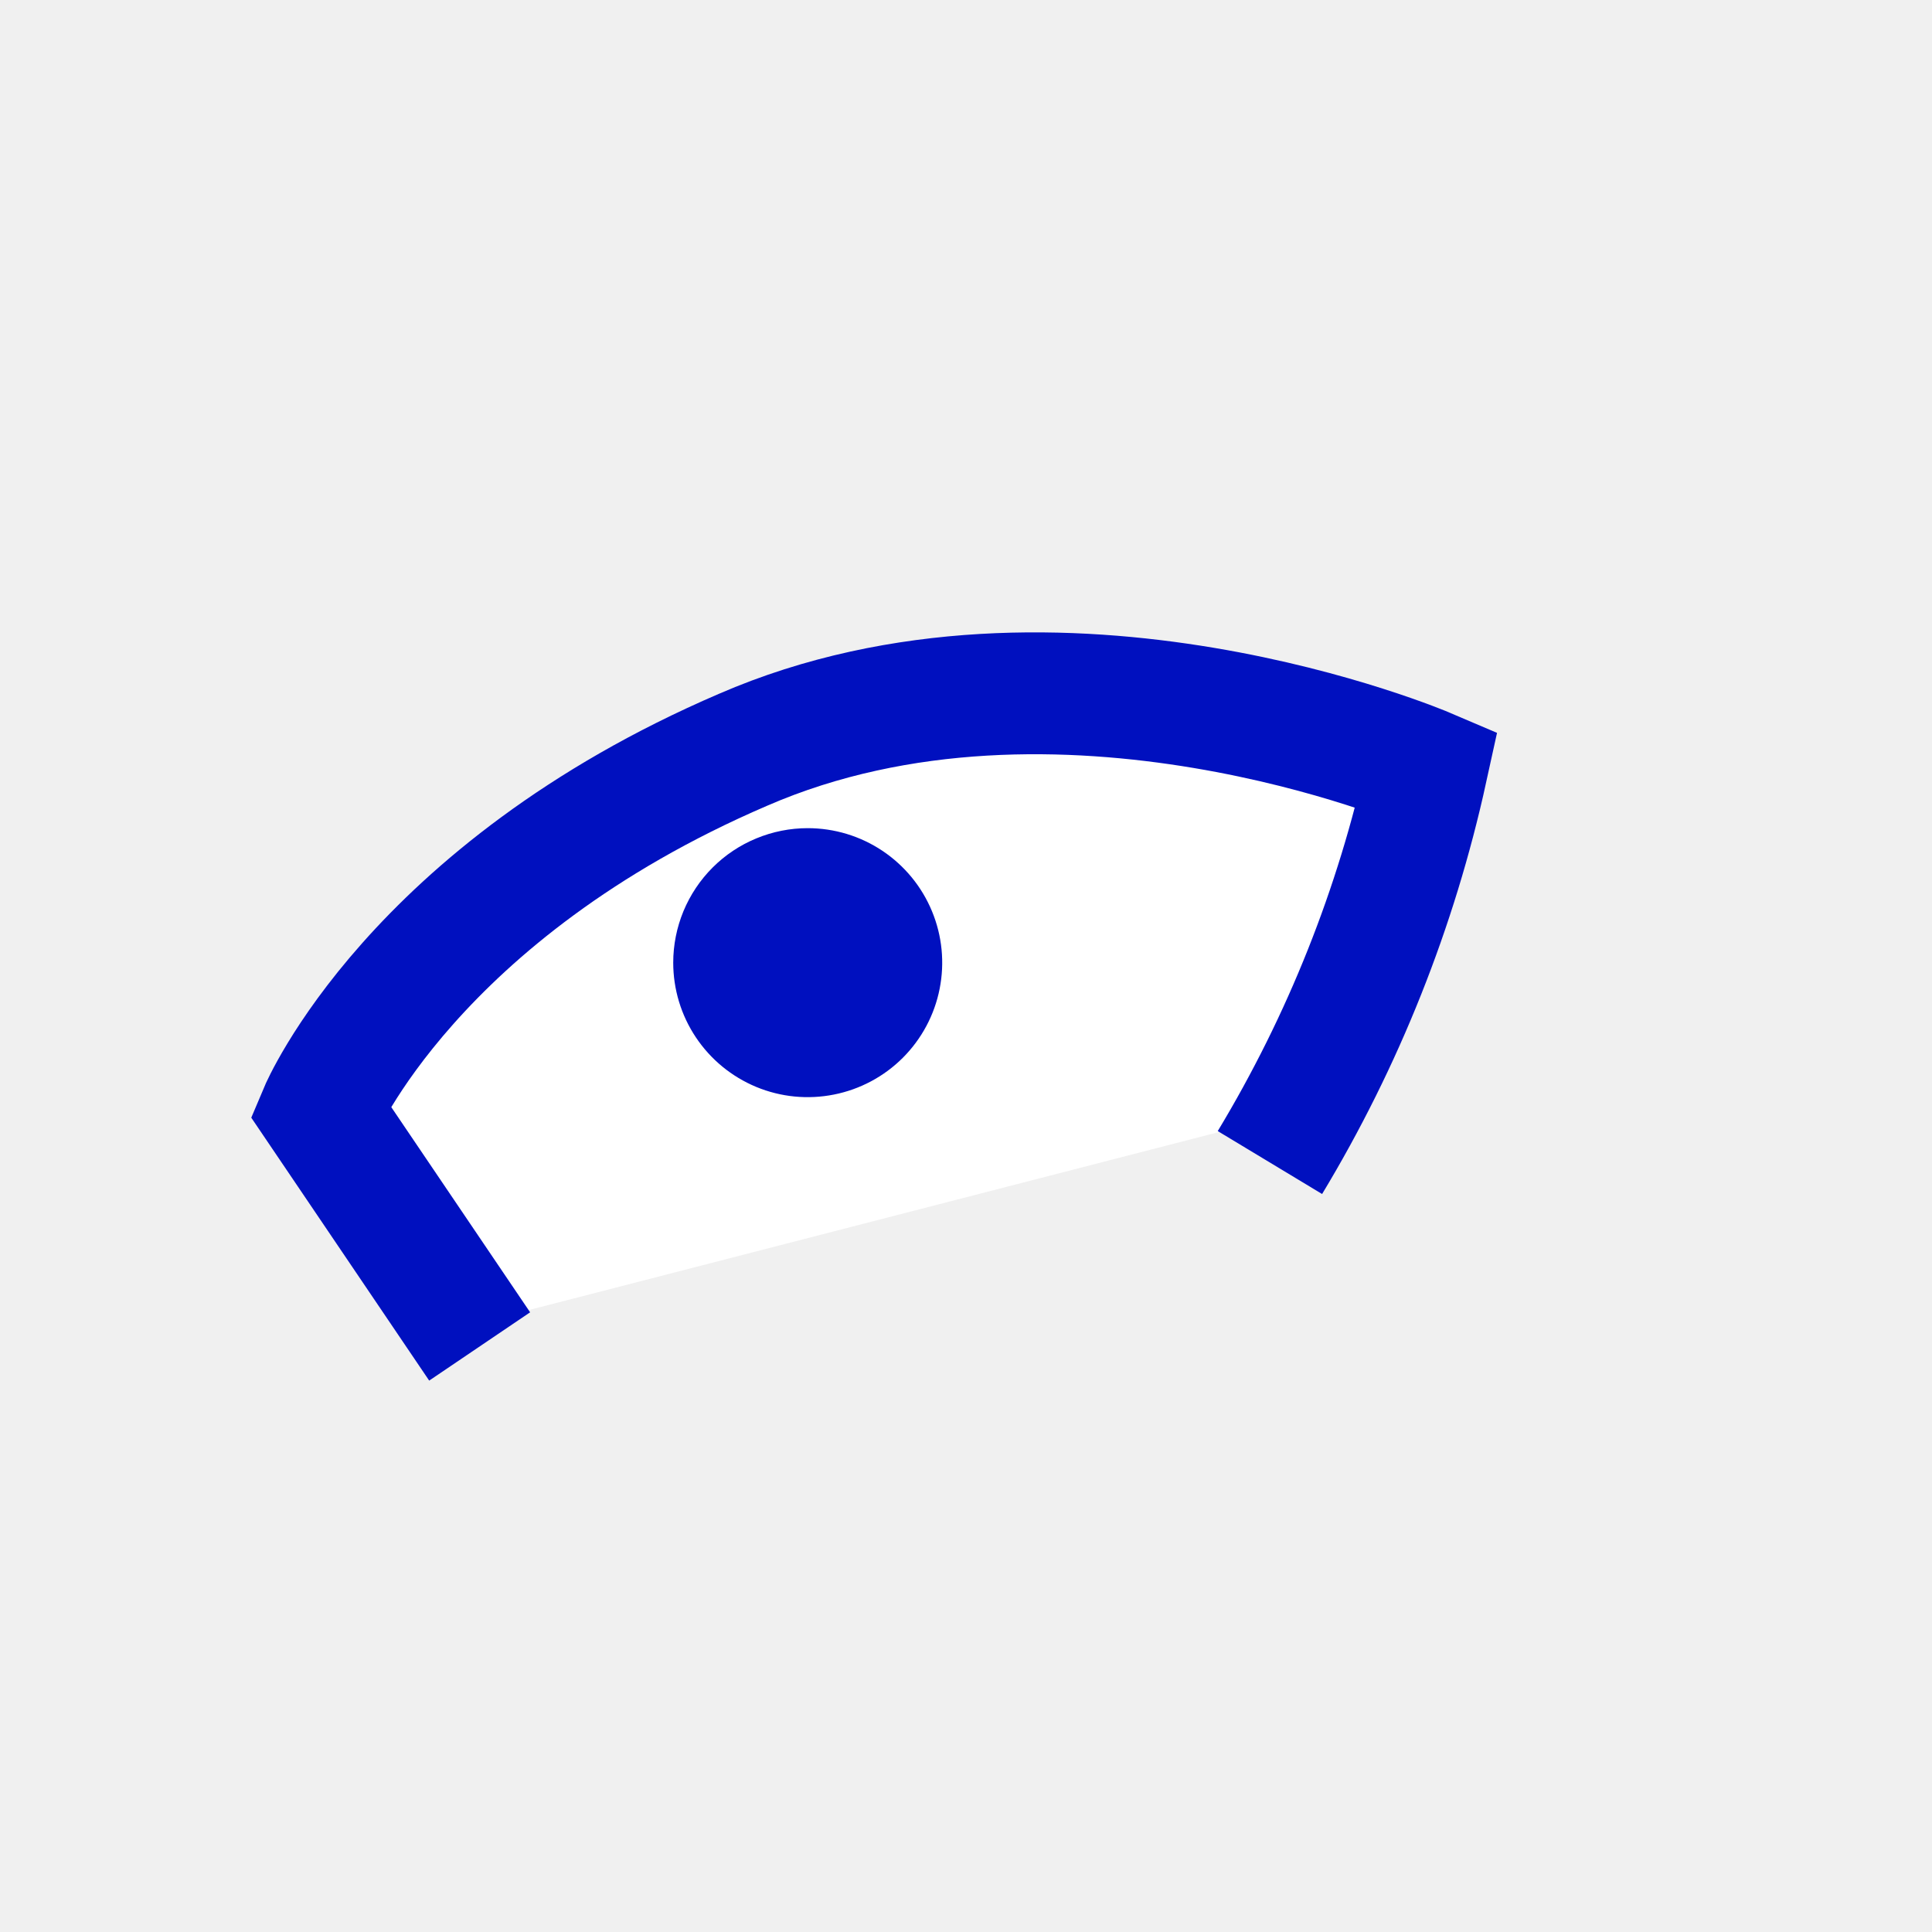
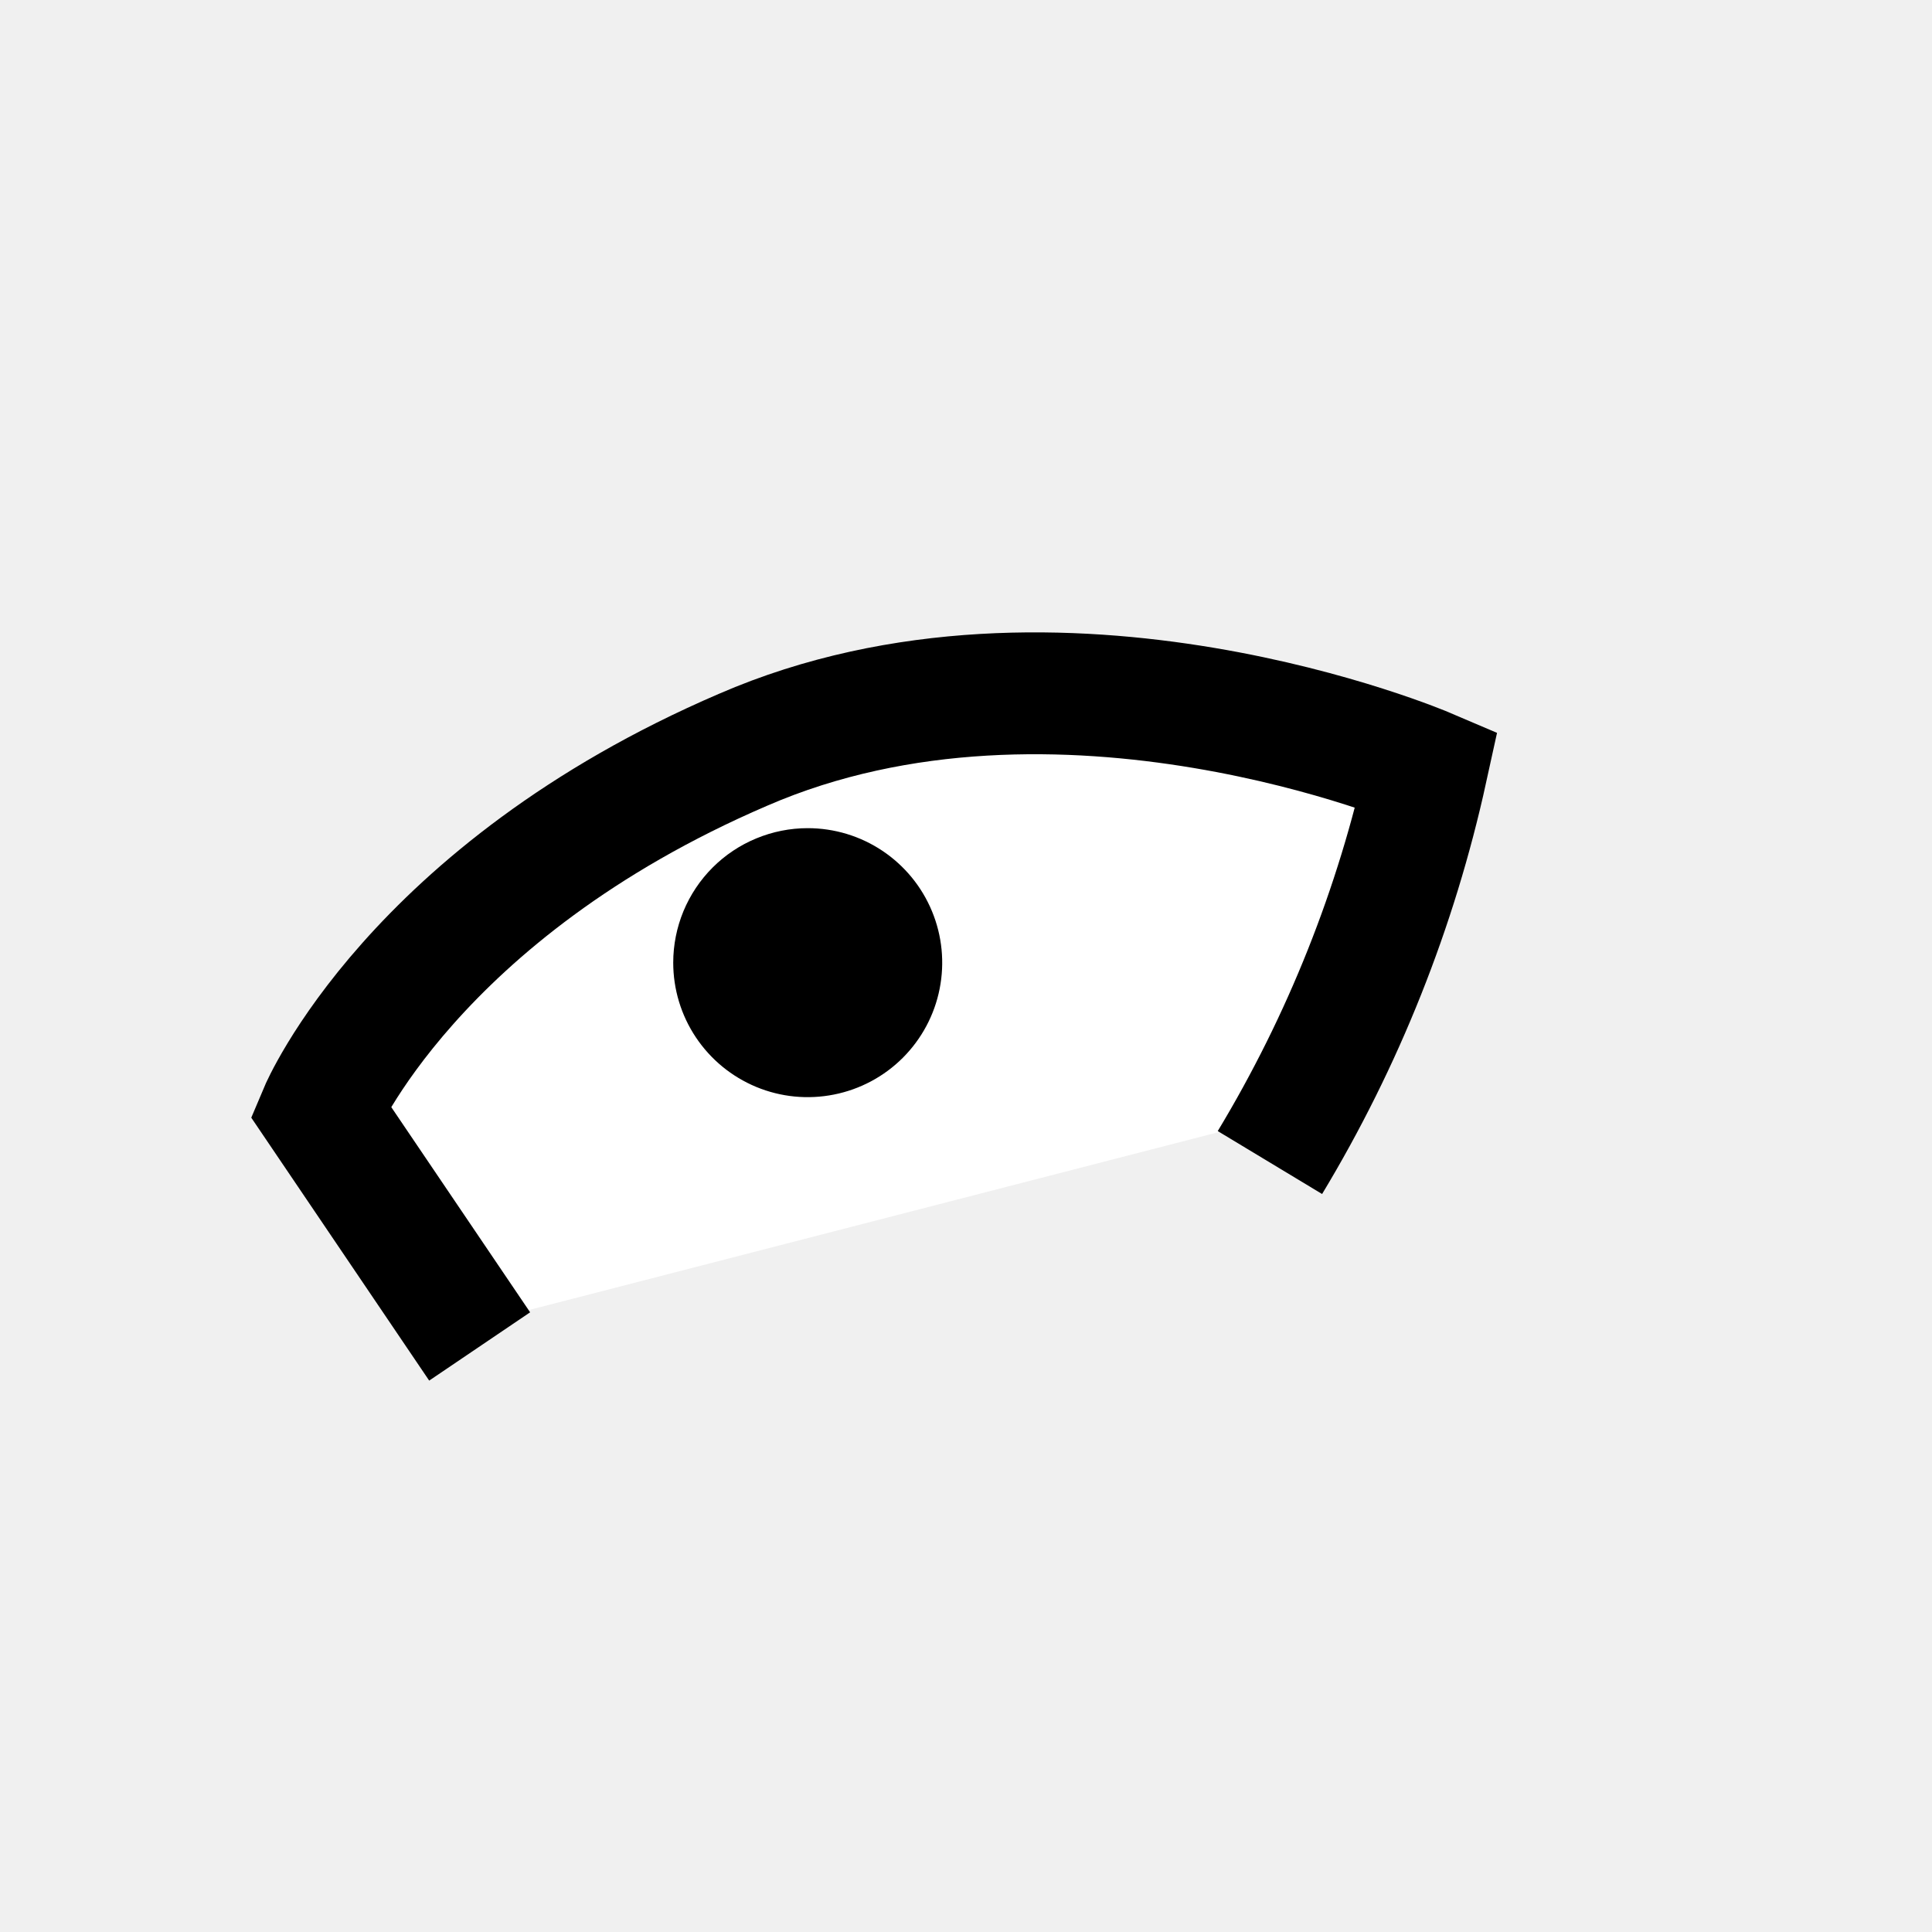
<svg xmlns="http://www.w3.org/2000/svg" width="52" height="52" viewBox="0 0 52 52" fill="none">
  <g id="eyes-38">
    <path id="Vector" d="M13.07 35.56L8.62 29.9C8.62 29.9 11.12 23.79 19.62 20.1C28.62 16.18 38.39 20.7 38.39 20.7C38.39 20.7 36.39 24.4 32.96 30.43" fill="white" />
    <path id="Vector_2" d="M14.5 25.91C14.5 27.342 14.925 28.742 15.72 29.932C16.516 31.123 17.646 32.051 18.969 32.599C20.292 33.147 21.748 33.29 23.152 33.011C24.557 32.731 25.847 32.042 26.86 31.029C27.872 30.017 28.561 28.727 28.841 27.322C29.12 25.918 28.977 24.462 28.429 23.139C27.881 21.816 26.953 20.686 25.762 19.89C24.572 19.095 23.172 18.67 21.74 18.67C19.82 18.67 17.978 19.433 16.62 20.791C15.263 22.148 14.5 23.99 14.5 25.91Z" fill="{{eye-fill}}" />
-     <path id="Vector_3" d="M18.12 25.91C18.12 26.626 18.332 27.326 18.73 27.921C19.128 28.517 19.693 28.98 20.355 29.255C21.016 29.529 21.744 29.6 22.446 29.46C23.148 29.321 23.794 28.976 24.3 28.47C24.806 27.963 25.151 27.319 25.29 26.616C25.43 25.914 25.358 25.186 25.084 24.525C24.81 23.863 24.346 23.298 23.751 22.9C23.156 22.502 22.456 22.29 21.74 22.29C21.265 22.29 20.794 22.384 20.355 22.566C19.916 22.747 19.516 23.014 19.18 23.35C18.844 23.686 18.578 24.085 18.395 24.525C18.214 24.964 18.12 25.435 18.12 25.91Z" fill="#0010BF" />
-     <path id="Vector_4" d="M12.91 36.24L8.62 29.9C8.62 29.9 11.11 24 20 20.18C28.52 16.48 38.4 20.7 38.4 20.7C37.581 24.437 36.156 28.014 34.18 31.29" stroke="#0010BF" stroke-width="3.28" />
+     <path id="Vector_3" d="M18.12 25.91C18.12 26.626 18.332 27.326 18.73 27.921C19.128 28.517 19.693 28.98 20.355 29.255C21.016 29.529 21.744 29.6 22.446 29.46C23.148 29.321 23.794 28.976 24.3 28.47C24.806 27.963 25.151 27.319 25.29 26.616C25.43 25.914 25.358 25.186 25.084 24.525C24.81 23.863 24.346 23.298 23.751 22.9C23.156 22.502 22.456 22.29 21.74 22.29C21.265 22.29 20.794 22.384 20.355 22.566C19.916 22.747 19.516 23.014 19.18 23.35C18.844 23.686 18.578 24.085 18.395 24.525C18.214 24.964 18.12 25.435 18.12 25.91Z" fill="#000000" />
+     <path id="Vector_4" d="M12.91 36.24L8.62 29.9C8.62 29.9 11.11 24 20 20.18C28.52 16.48 38.4 20.7 38.4 20.7C37.581 24.437 36.156 28.014 34.18 31.29" stroke="#000000" stroke-width="3.28" />
  </g>
</svg>
